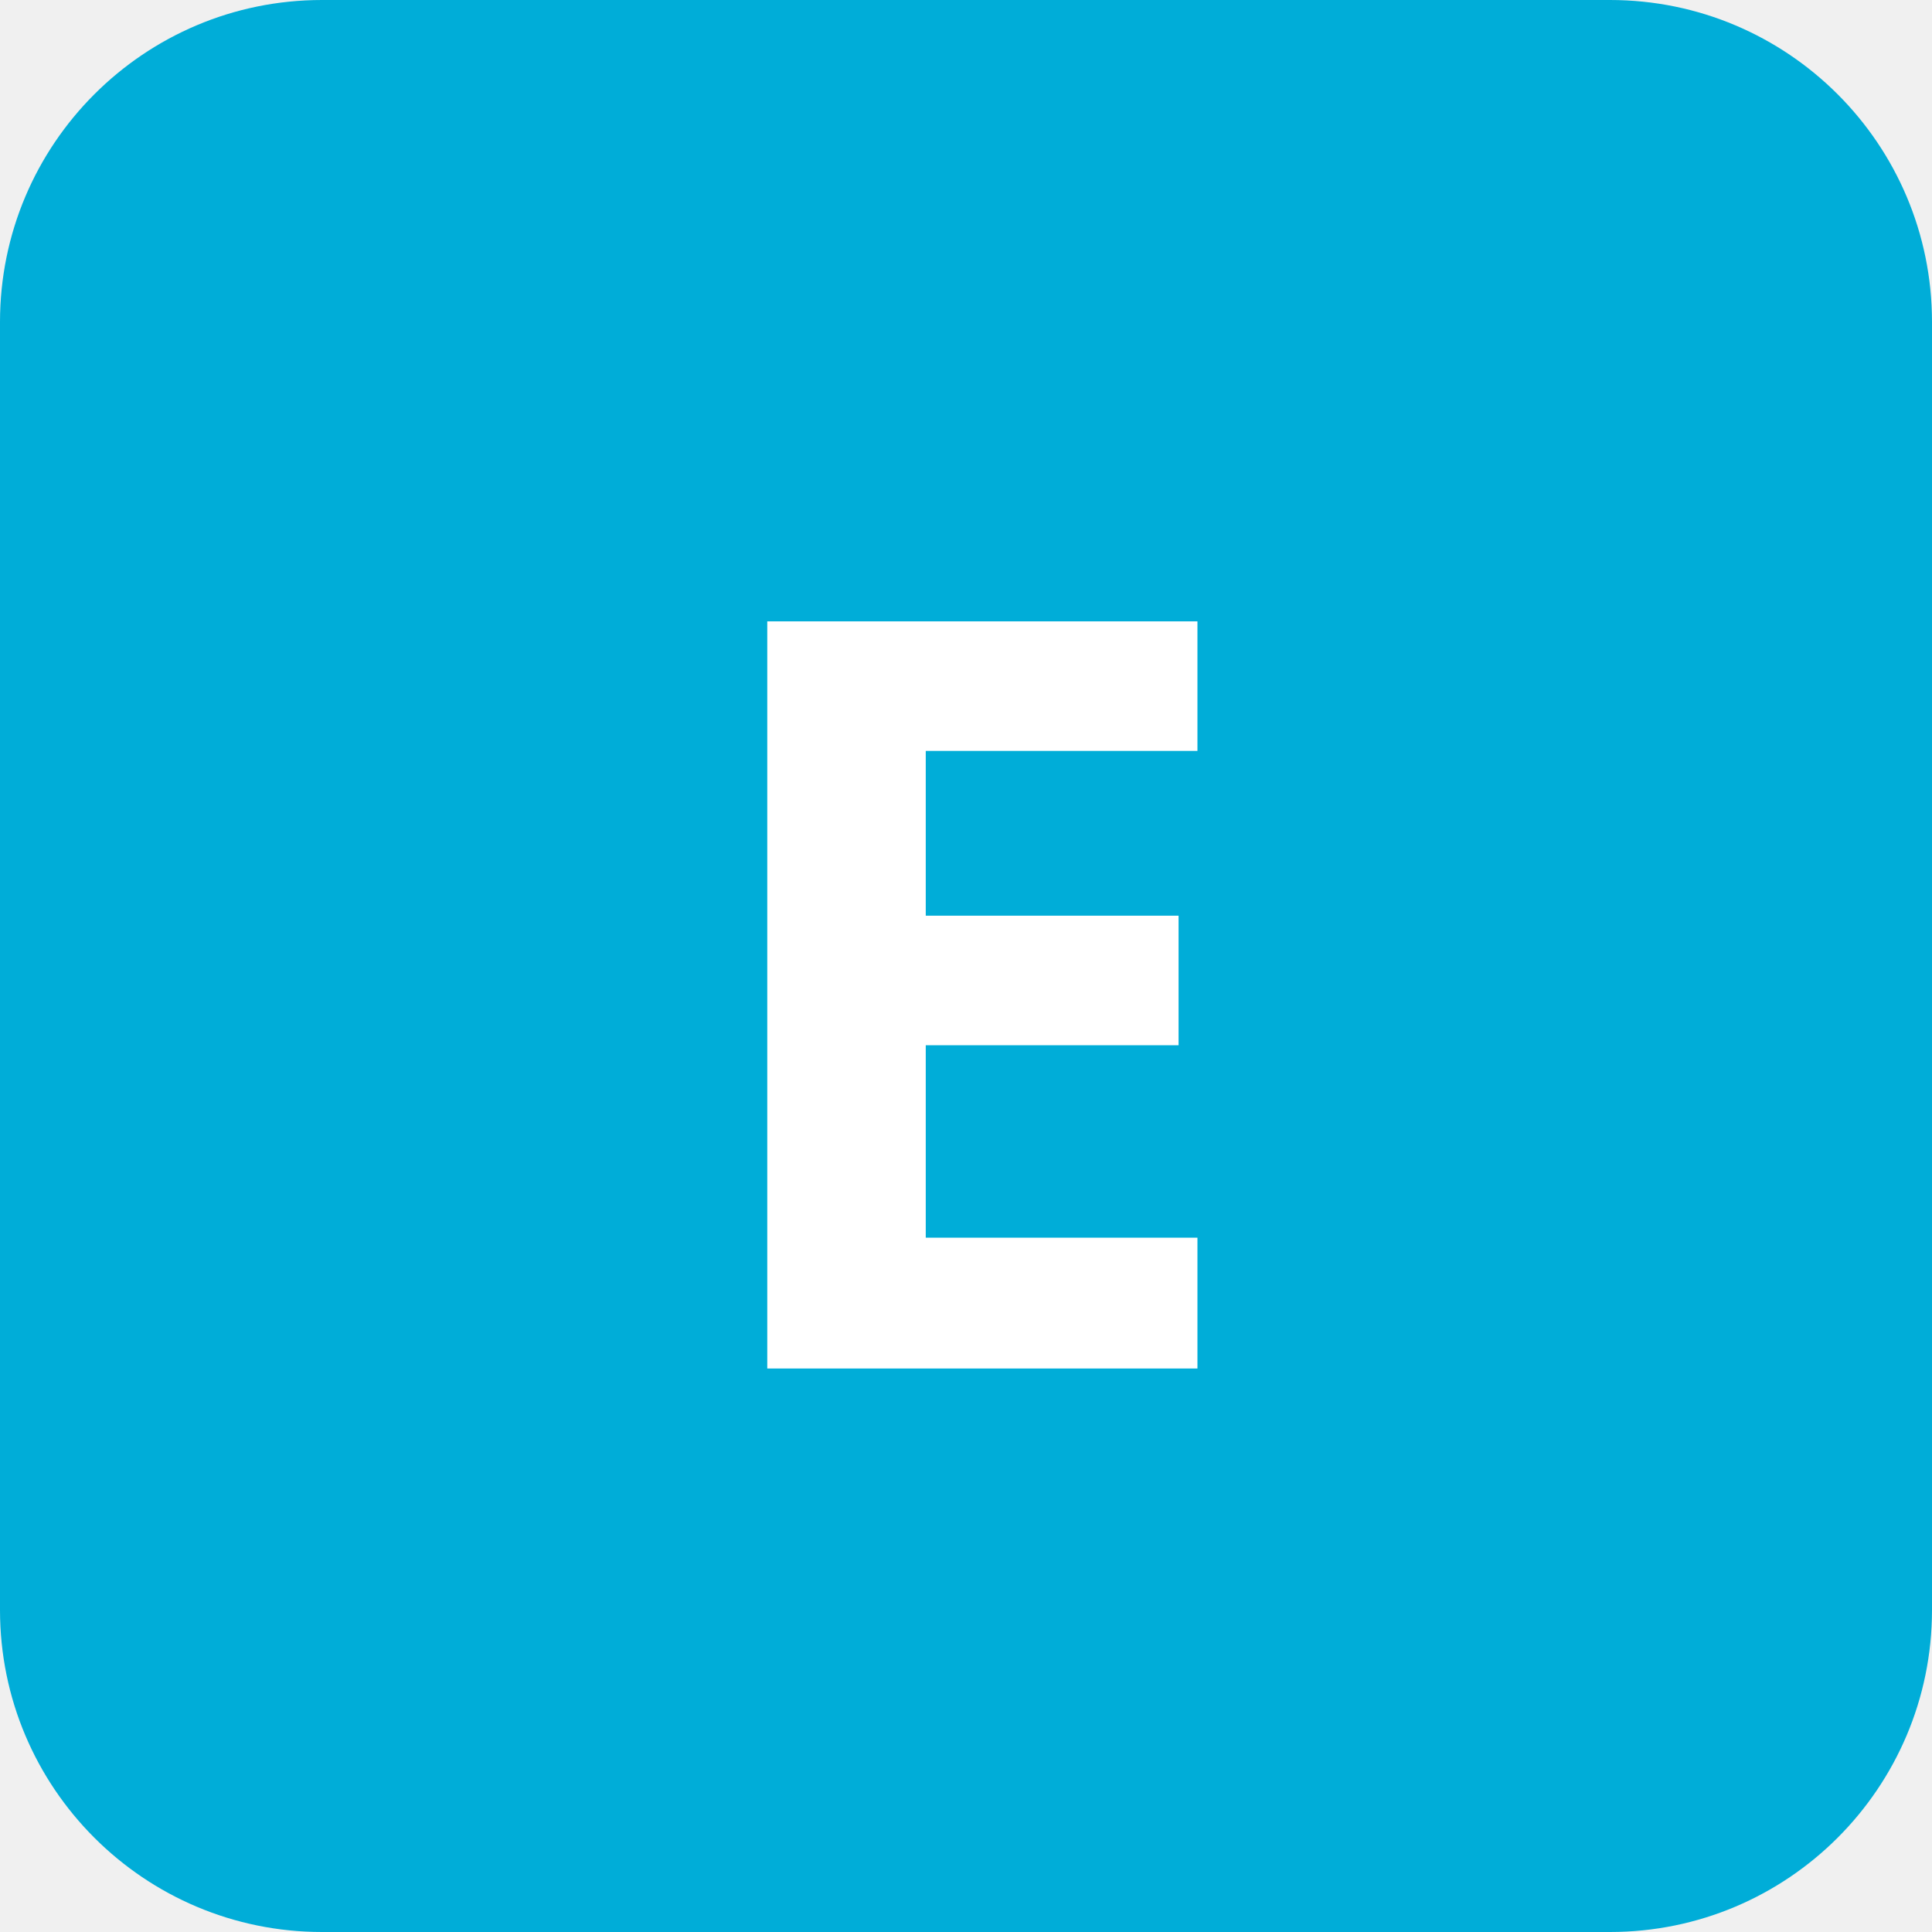
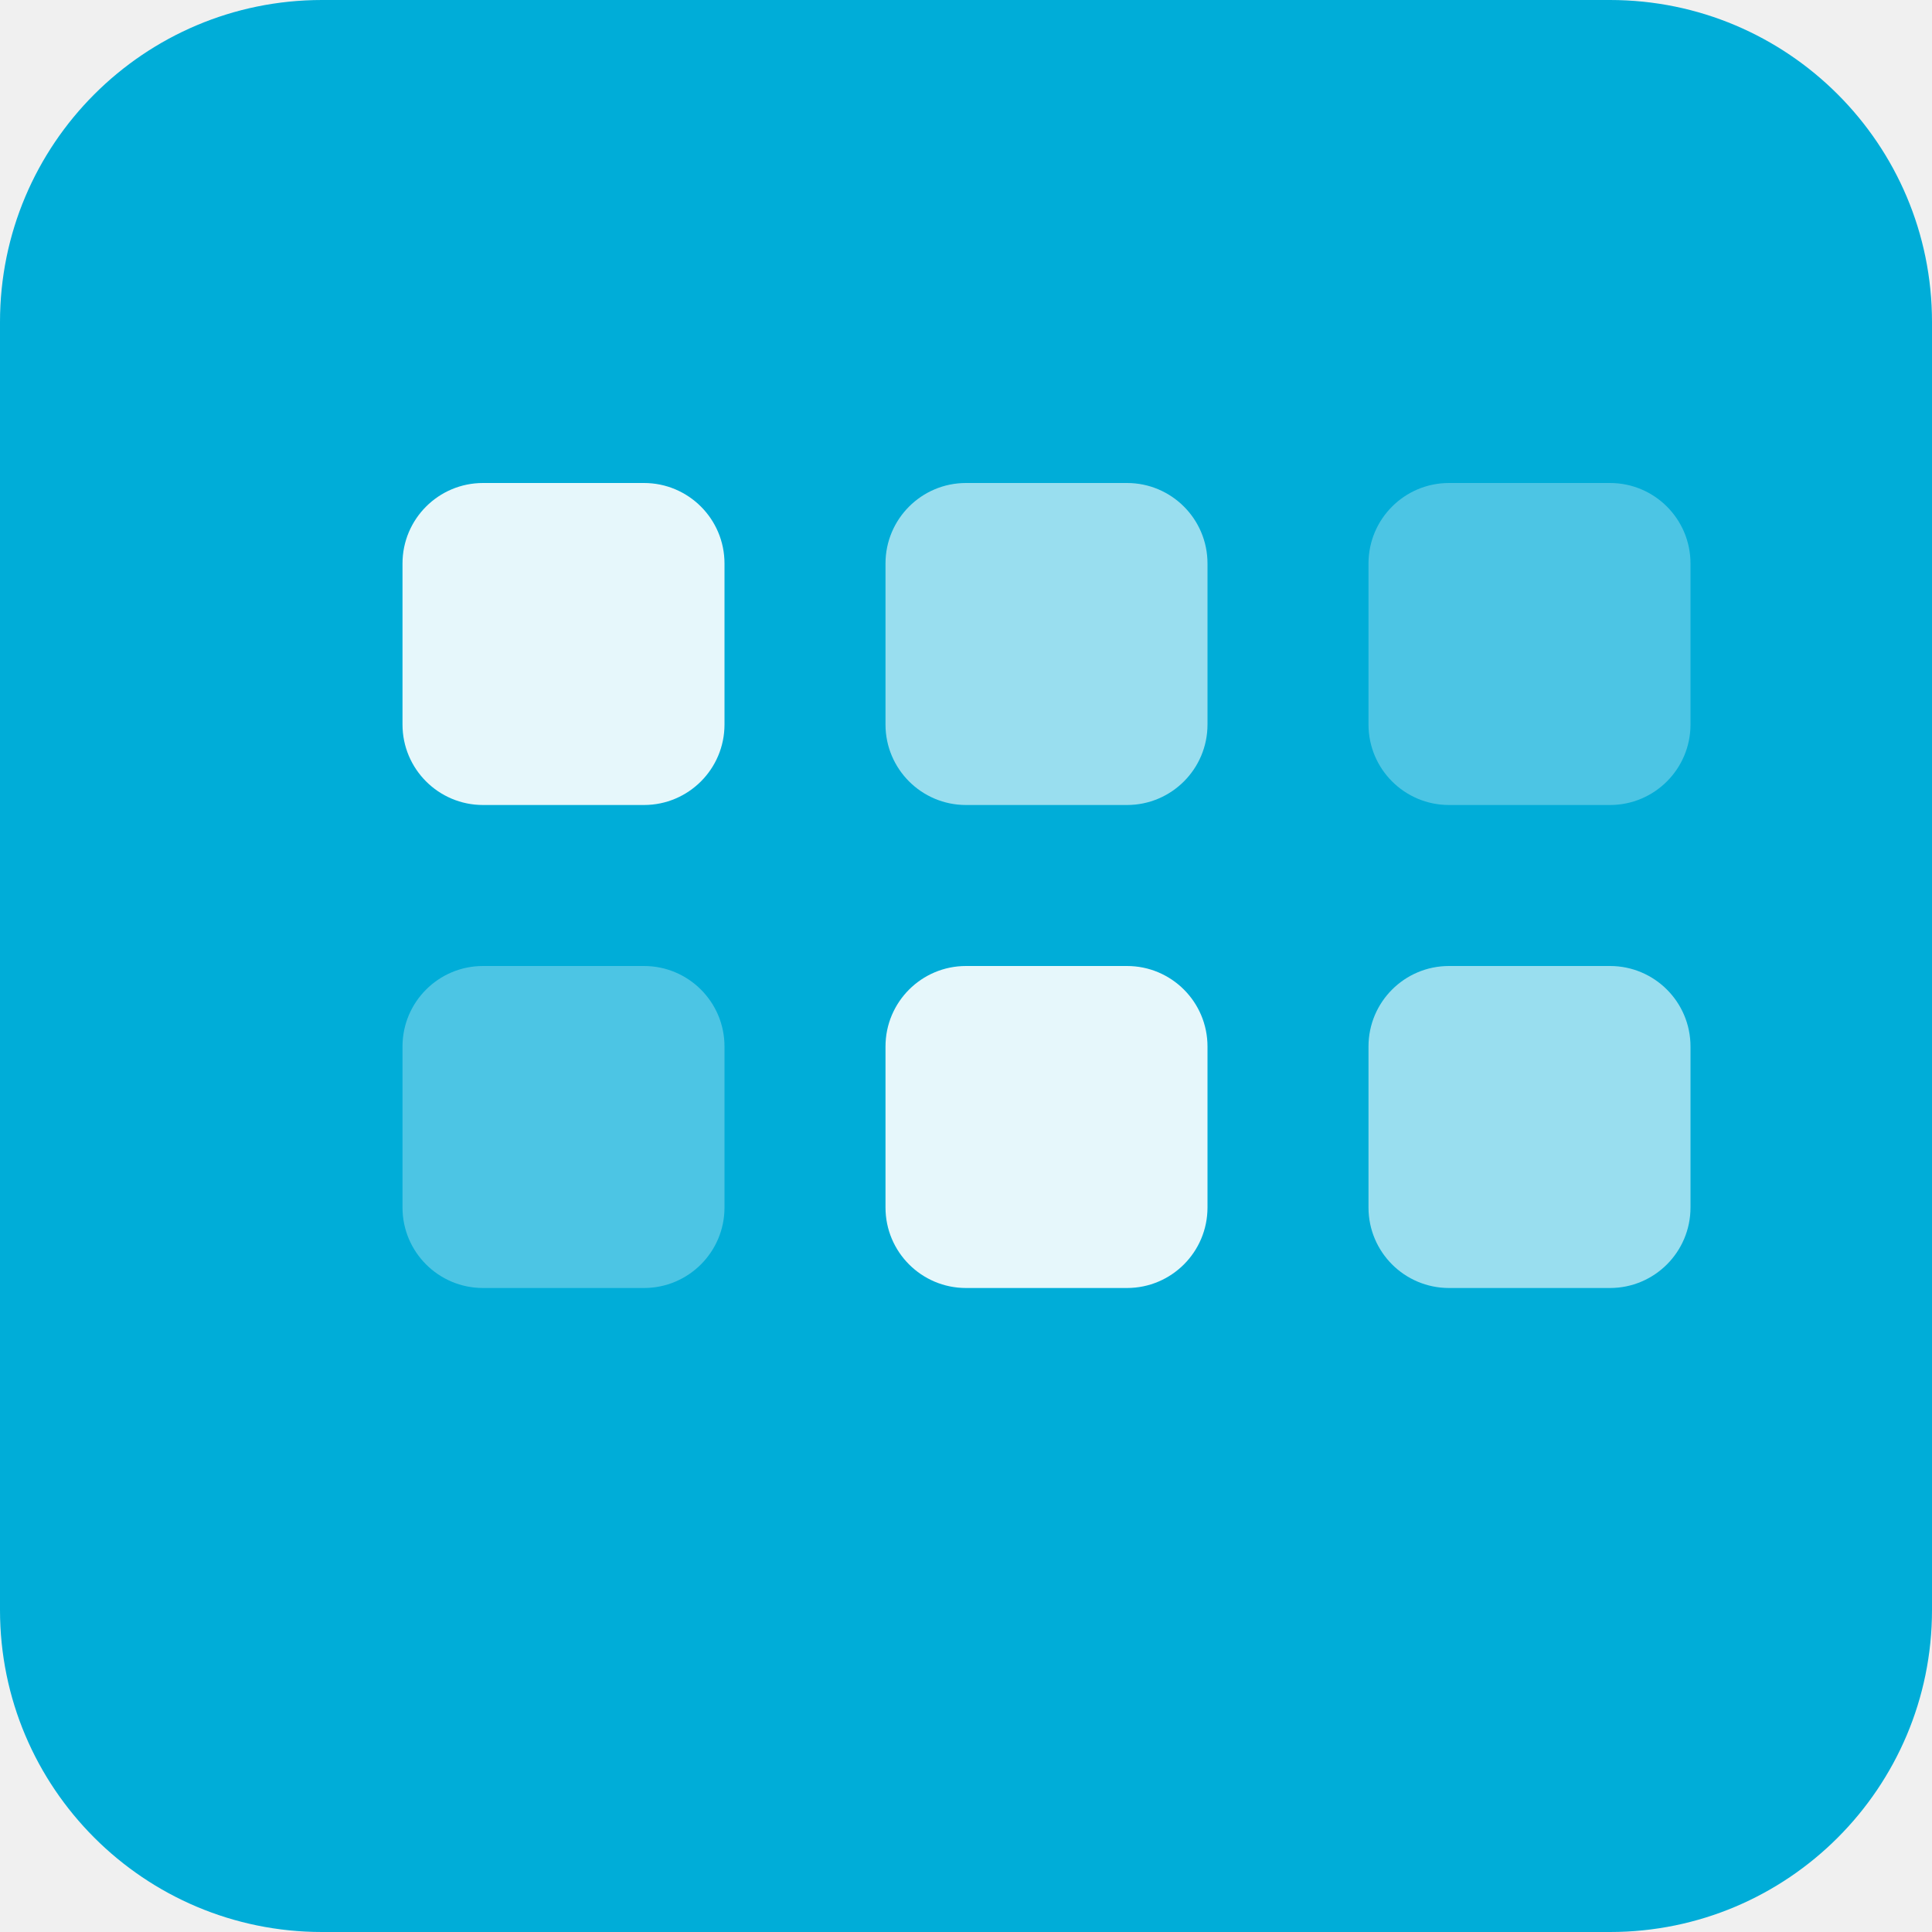
- <svg xmlns="http://www.w3.org/2000/svg" width="24" height="24" viewBox="0 0 24 24" fill="none">
-   <rect width="24" height="24" rx="4" fill="#00add8" />
-   <text x="12" y="17" text-anchor="middle" font-family="sans-serif" font-weight="700" font-size="13" fill="#fff">E</text>
+ <svg xmlns="http://www.w3.org/2000/svg" viewBox="0 0 48 48" fill="none">
+   <rect width="48" height="48" rx="8" fill="#00add8" />
+   <rect x="10" y="12" width="8" height="8" rx="2" fill="#fff" opacity="0.9" />
+   <rect x="22" y="12" width="8" height="8" rx="2" fill="#fff" opacity="0.6" />
+   <rect x="34" y="12" width="8" height="8" rx="2" fill="#fff" opacity="0.3" />
+   <rect x="10" y="24" width="8" height="8" rx="2" fill="#fff" opacity="0.3" />
+   <rect x="22" y="24" width="8" height="8" rx="2" fill="#fff" opacity="0.9" />
+   <rect x="34" y="24" width="8" height="8" rx="2" fill="#fff" opacity="0.6" />
</svg>
